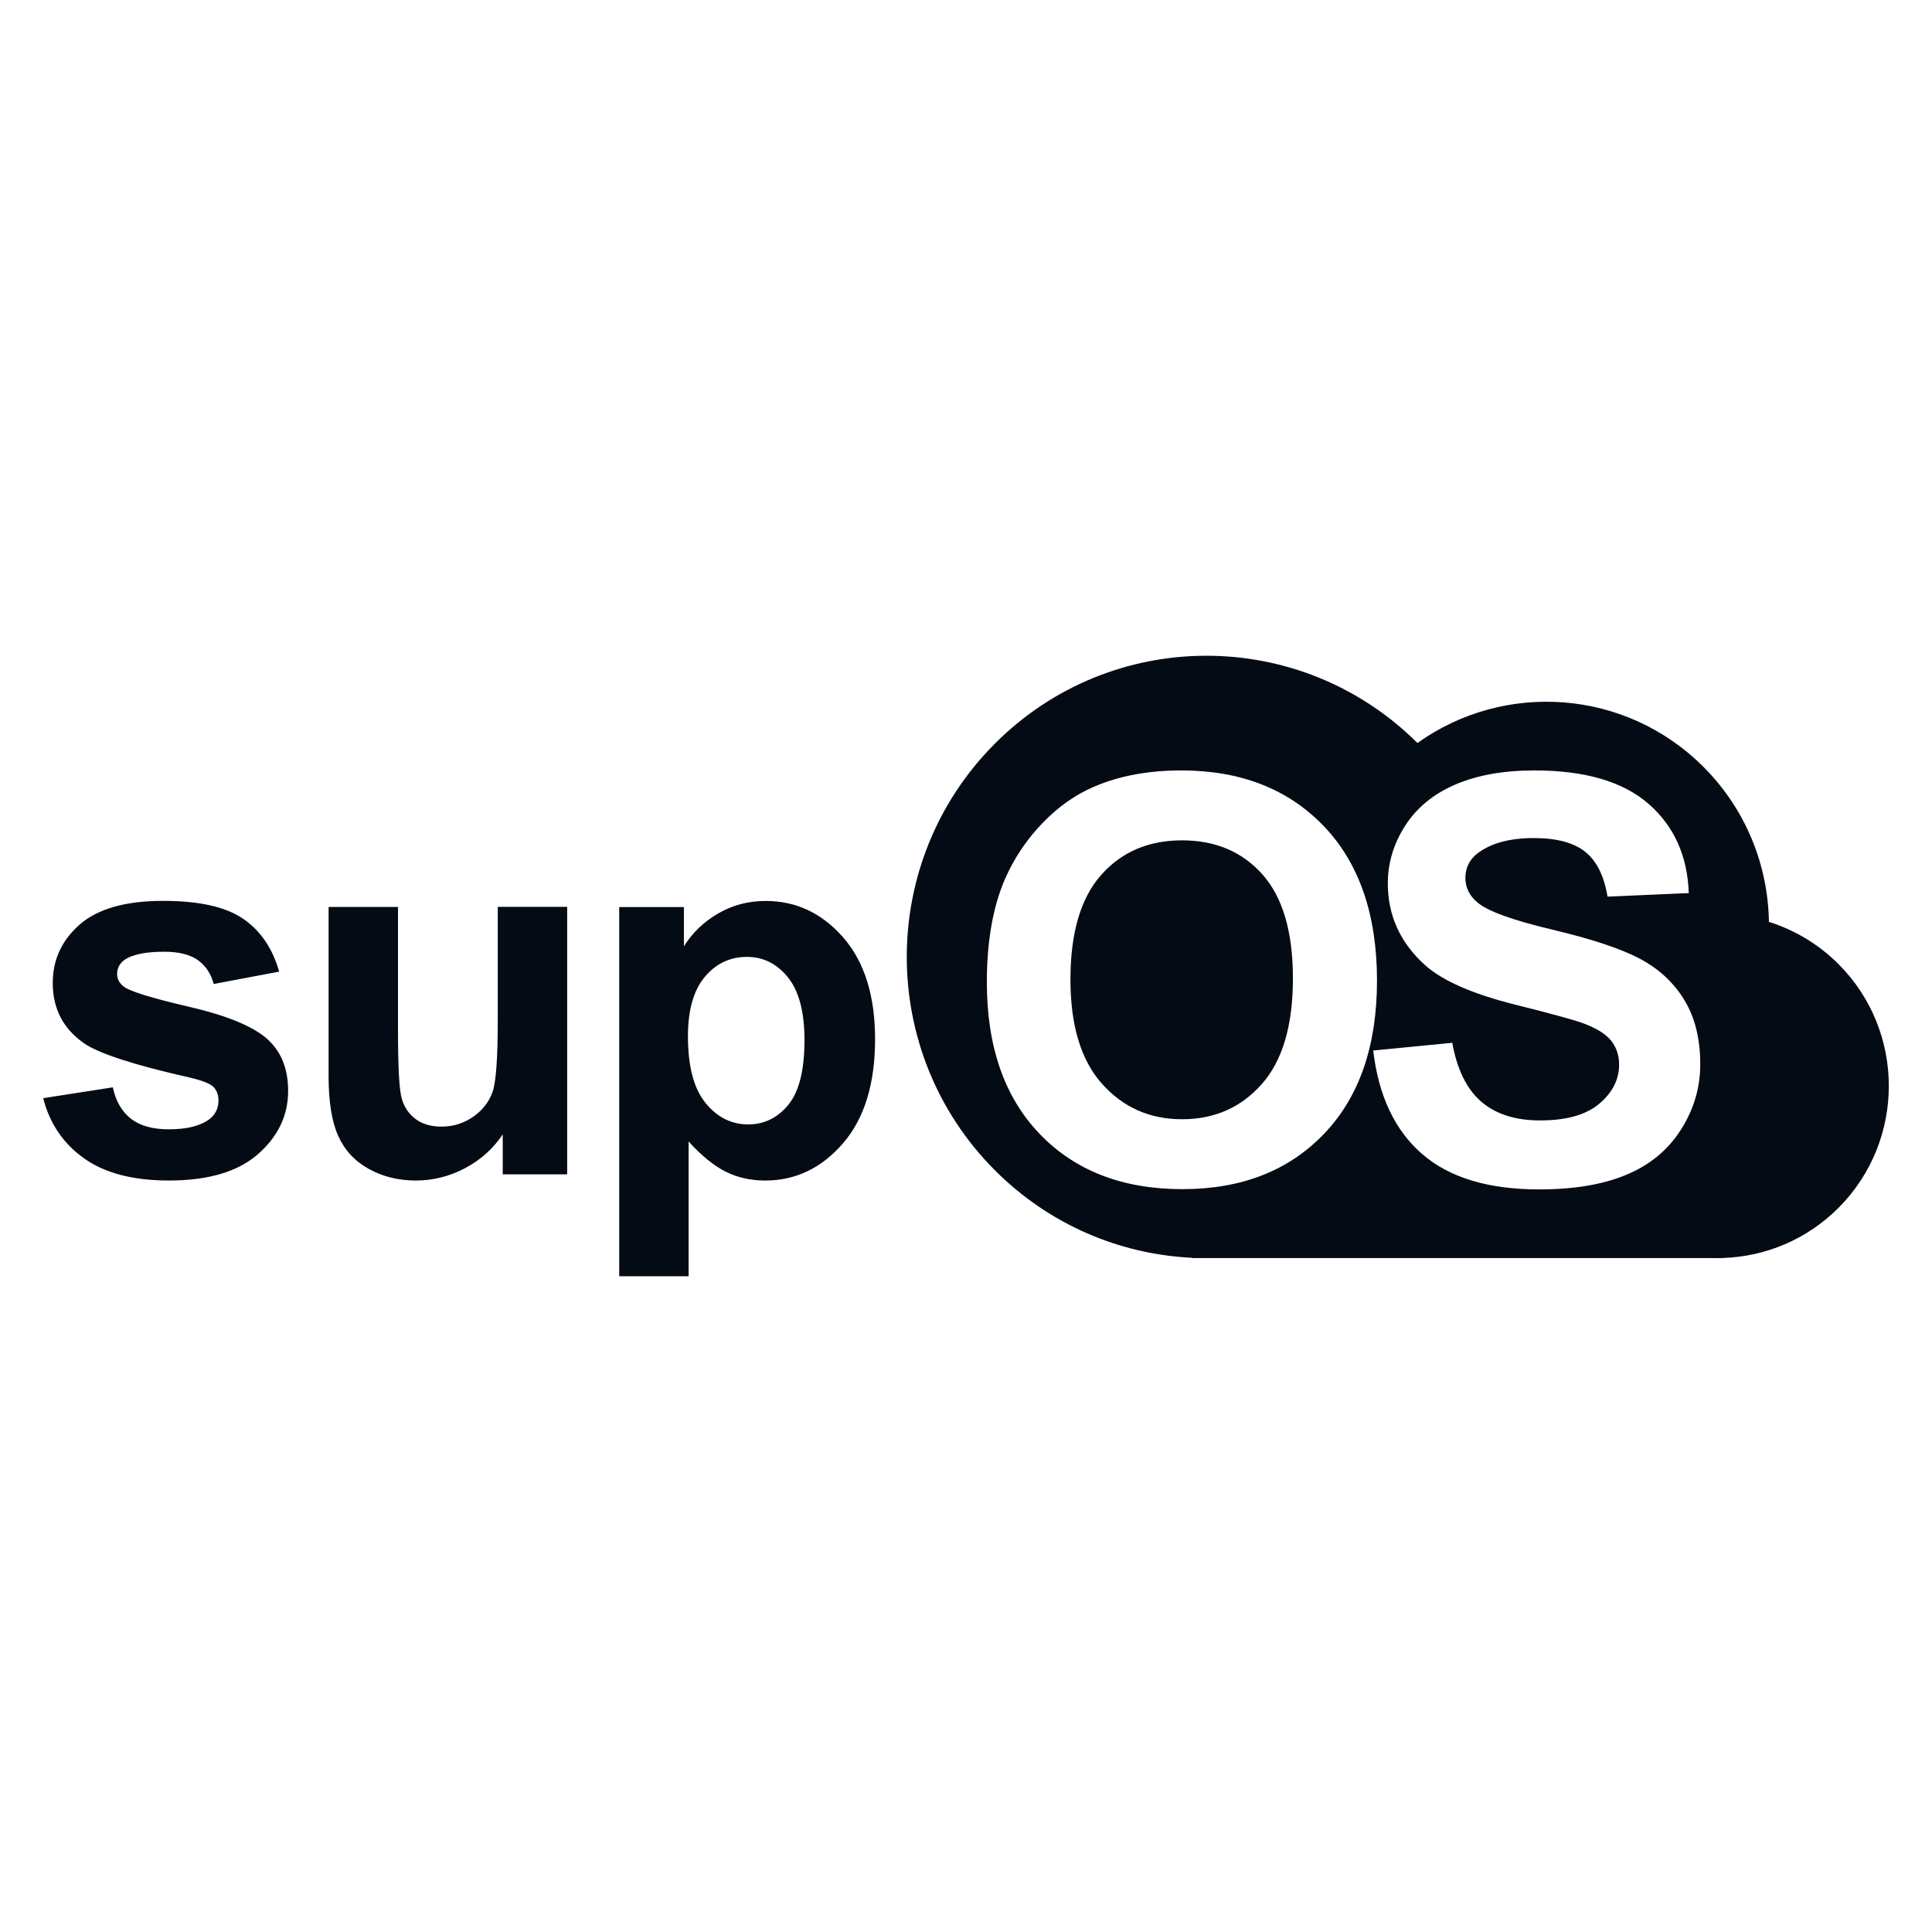
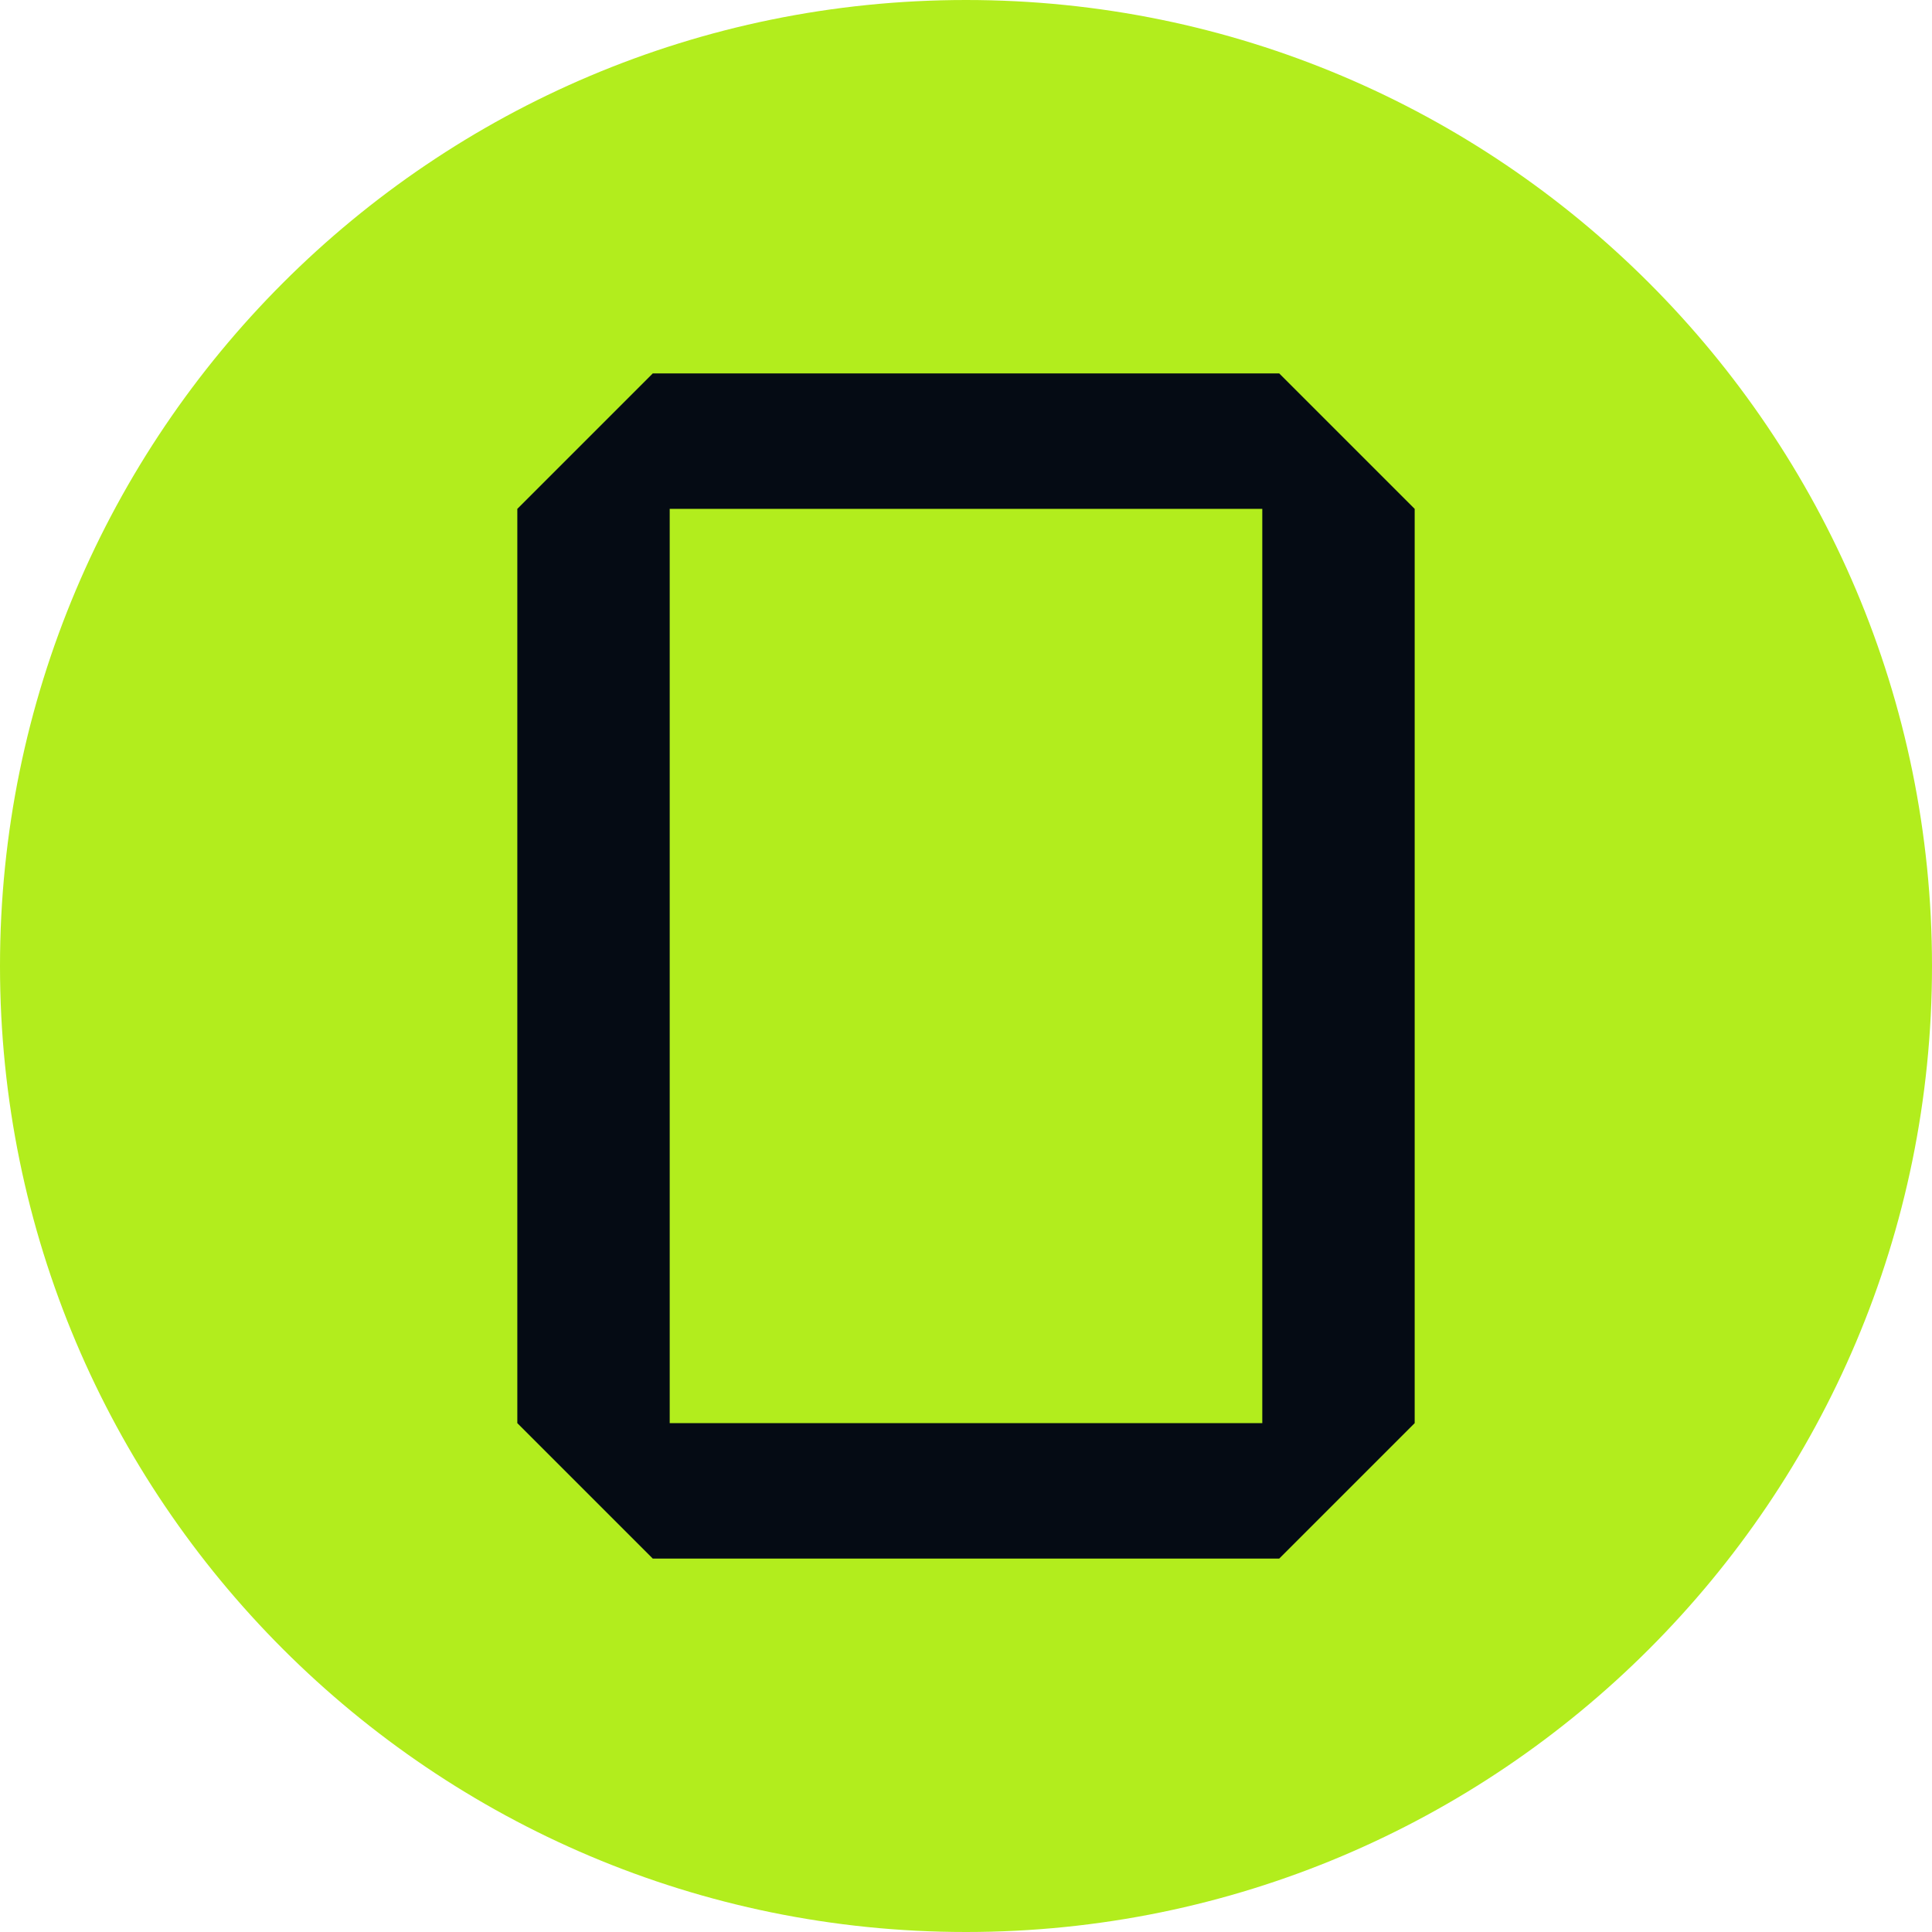
- <svg xmlns="http://www.w3.org/2000/svg" width="452" height="452" viewBox="0 0 452 452" fill="none">
-   <path fill-rule="evenodd" clip-rule="evenodd" d="M179.01 276.189C175.613 276.189 172.55 275.496 169.801 274.13C167.053 272.763 164.147 270.407 161.104 267.06V298.585H144.867V212.208H160.004V221.396C161.968 218.247 164.618 215.693 167.976 213.733C171.333 211.772 175.044 210.782 179.127 210.782C186.254 210.782 192.302 213.634 197.269 219.317C202.236 225.02 204.73 232.941 204.73 243.119C204.73 253.575 202.217 261.694 197.23 267.476C192.203 273.298 186.137 276.189 179.01 276.189ZM184.33 228.644C181.758 225.456 178.558 223.871 174.749 223.871C170.783 223.871 167.485 225.436 164.873 228.564C162.262 231.693 160.947 236.307 160.947 242.446C160.947 249.476 162.321 254.664 165.05 258.03C167.779 261.397 171.117 263.06 175.044 263.06C178.813 263.06 181.955 261.516 184.468 258.426C186.981 255.337 188.218 250.288 188.218 243.258C188.198 236.683 186.902 231.812 184.33 228.644ZM117.615 265.397C115.377 268.743 112.452 271.377 108.8 273.298C105.168 275.219 101.319 276.189 97.275 276.189C93.152 276.189 89.461 275.258 86.182 273.417C82.903 271.575 80.547 268.981 79.075 265.634C77.602 262.288 76.876 257.674 76.876 251.793V212.188H93.113V240.941C93.113 249.733 93.407 255.139 94.016 257.119C94.605 259.1 95.704 260.684 97.275 261.832C98.846 263.001 100.848 263.575 103.283 263.575C106.051 263.575 108.545 262.803 110.744 261.238C112.943 259.694 114.435 257.753 115.24 255.456C116.045 253.159 116.457 247.535 116.457 238.565V212.168H132.694V274.743H117.615V265.397ZM44.225 235.535C52.864 237.535 58.911 239.99 62.327 242.901C65.724 245.852 67.412 249.951 67.412 255.218C67.412 260.961 65.056 265.892 60.364 270.011C55.671 274.13 48.721 276.189 39.513 276.189C31.149 276.189 24.532 274.466 19.663 271.001C14.794 267.535 11.614 262.842 10.102 256.921L26.398 254.387C27.085 257.614 28.498 260.05 30.619 261.714C32.739 263.377 35.704 264.209 39.513 264.209C43.714 264.209 46.875 263.417 48.976 261.852C50.41 260.743 51.116 259.278 51.116 257.436C51.116 256.189 50.724 255.139 49.958 254.307C49.153 253.515 47.347 252.802 44.519 252.129C31.424 249.179 23.119 246.486 19.624 244.05C14.774 240.664 12.34 235.971 12.34 229.97C12.34 224.545 14.441 219.99 18.642 216.307C22.844 212.624 29.343 210.762 38.158 210.762C46.561 210.762 52.785 212.148 56.869 214.94C60.953 217.733 63.76 221.851 65.311 227.317L49.997 230.208C49.349 227.772 48.093 225.911 46.267 224.604C44.441 223.317 41.83 222.663 38.433 222.663C34.153 222.663 31.09 223.277 29.244 224.485C28.008 225.357 27.399 226.465 27.399 227.852C27.399 229.04 27.929 230.03 29.009 230.862C30.54 231.97 35.586 233.535 44.225 235.535Z" fill="#050B14" />
-   <path fill-rule="evenodd" clip-rule="evenodd" d="M430.16 282.545C422.68 290.05 412.981 293.971 403.183 294.308V294.327H402.653C402.084 294.347 401.534 294.347 400.965 294.327H282.928C282.476 294.327 282.024 294.327 281.573 294.327H278.942V294.268C262.116 293.476 245.526 286.624 232.685 273.713C205.296 246.188 205.296 201.573 232.685 174.048C259.996 146.602 304.21 146.543 331.619 173.83C351.959 159.295 380.369 161.157 398.609 179.494C408.563 189.494 413.648 202.563 413.844 215.673C419.813 217.554 425.448 220.861 430.18 225.613C445.808 241.317 445.808 266.822 430.16 282.545ZM309.669 193.237C301.344 184.583 290.251 180.246 276.39 180.246C268.732 180.246 261.959 181.494 256.108 183.989C251.691 185.85 247.646 188.682 243.935 192.524C240.225 196.365 237.319 200.682 235.179 205.514C232.312 212.069 230.879 220.168 230.879 229.811C230.879 244.881 235.002 256.723 243.268 265.317C251.533 273.911 262.646 278.208 276.645 278.208C290.467 278.208 301.501 273.891 309.767 265.258C318.032 256.624 322.156 244.663 322.156 229.356C322.136 213.93 317.974 201.89 309.669 193.237ZM345.873 199.494C348.995 197.217 353.314 196.068 358.831 196.068C364.171 196.068 368.196 197.138 370.866 199.276C373.537 201.415 375.284 204.9 376.089 209.772L395.094 208.94C394.8 200.247 391.658 193.276 385.69 188.068C379.721 182.86 370.827 180.246 359.027 180.246C351.802 180.246 345.618 181.335 340.513 183.533C335.408 185.732 331.481 188.92 328.772 193.138C326.063 197.336 324.688 201.851 324.688 206.682C324.688 214.168 327.574 220.524 333.347 225.752C337.45 229.455 344.597 232.584 354.787 235.118C362.699 237.099 367.764 238.485 370.003 239.257C373.262 240.425 375.539 241.792 376.835 243.356C378.131 244.921 378.798 246.841 378.798 249.079C378.798 252.564 377.247 255.614 374.145 258.228C371.043 260.842 366.429 262.129 360.304 262.129C354.531 262.129 349.937 260.663 346.54 257.733C343.144 254.802 340.886 250.208 339.767 243.97L321.272 245.772C322.509 256.366 326.318 264.426 332.699 269.971C339.08 275.515 348.209 278.268 360.107 278.268C368.275 278.268 375.107 277.119 380.585 274.802C386.063 272.505 390.304 268.98 393.288 264.248C396.292 259.515 397.784 254.426 397.784 249C397.784 243.02 396.528 237.99 394.034 233.911C391.521 229.831 388.066 226.623 383.628 224.287C379.191 221.93 372.359 219.673 363.111 217.475C353.864 215.277 348.052 213.178 345.657 211.138C343.772 209.554 342.83 207.633 342.83 205.395C342.849 202.92 343.87 200.96 345.873 199.494ZM276.566 261.852C268.988 261.852 262.744 259.079 257.816 253.554C252.888 248.03 250.434 239.891 250.434 229.158C250.434 218.267 252.829 210.108 257.62 204.702C262.41 199.296 268.732 196.603 276.547 196.603C284.38 196.603 290.663 199.276 295.395 204.623C300.127 209.97 302.483 218.069 302.483 228.92C302.483 239.911 300.048 248.148 295.199 253.634C290.349 259.099 284.145 261.852 276.566 261.852Z" fill="#050B14" />
+ <svg xmlns="http://www.w3.org/2000/svg" width="200" height="200" viewBox="0 0 200 200" fill="none">
+   <rect width="200" height="200" rx="100" fill="#B2ED1D" />
+   <path d="M53.553 147.323V52.677L67.575 38.656H132.425L146.447 52.677V147.323L132.425 161.344H67.575L53.553 147.323ZM69.328 52.677V147.323H130.672V52.677H69.328Z" fill="#050B14" />
</svg>
